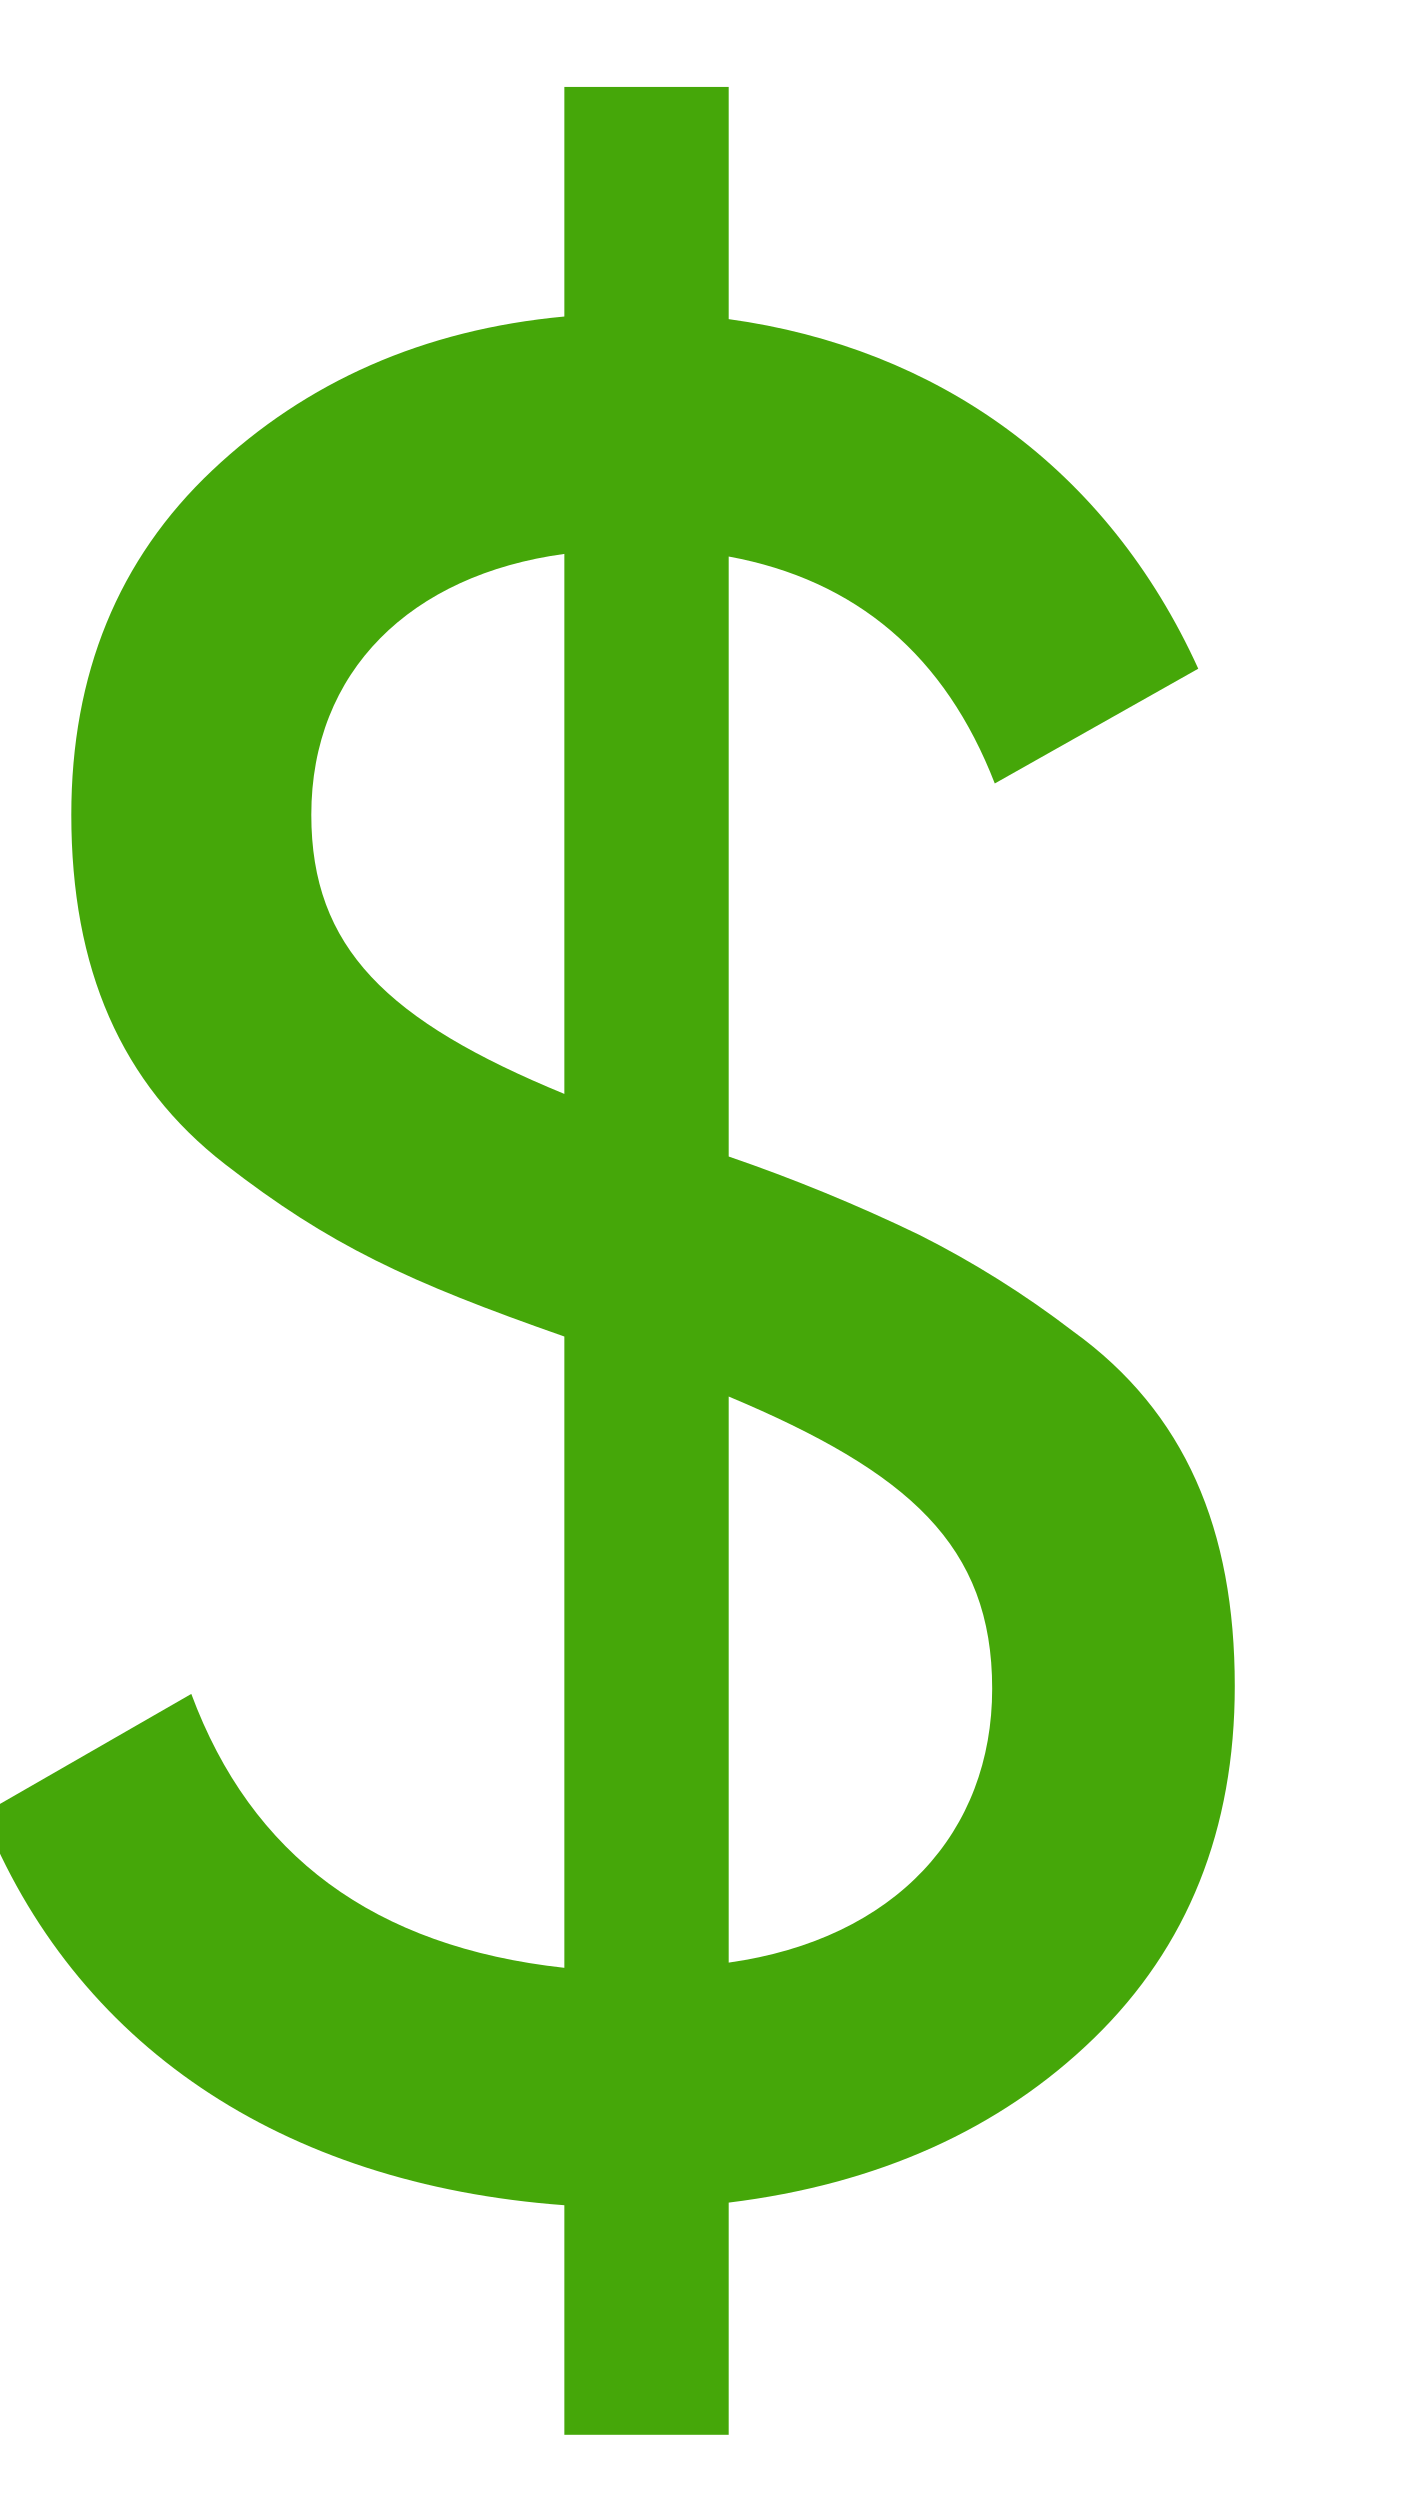
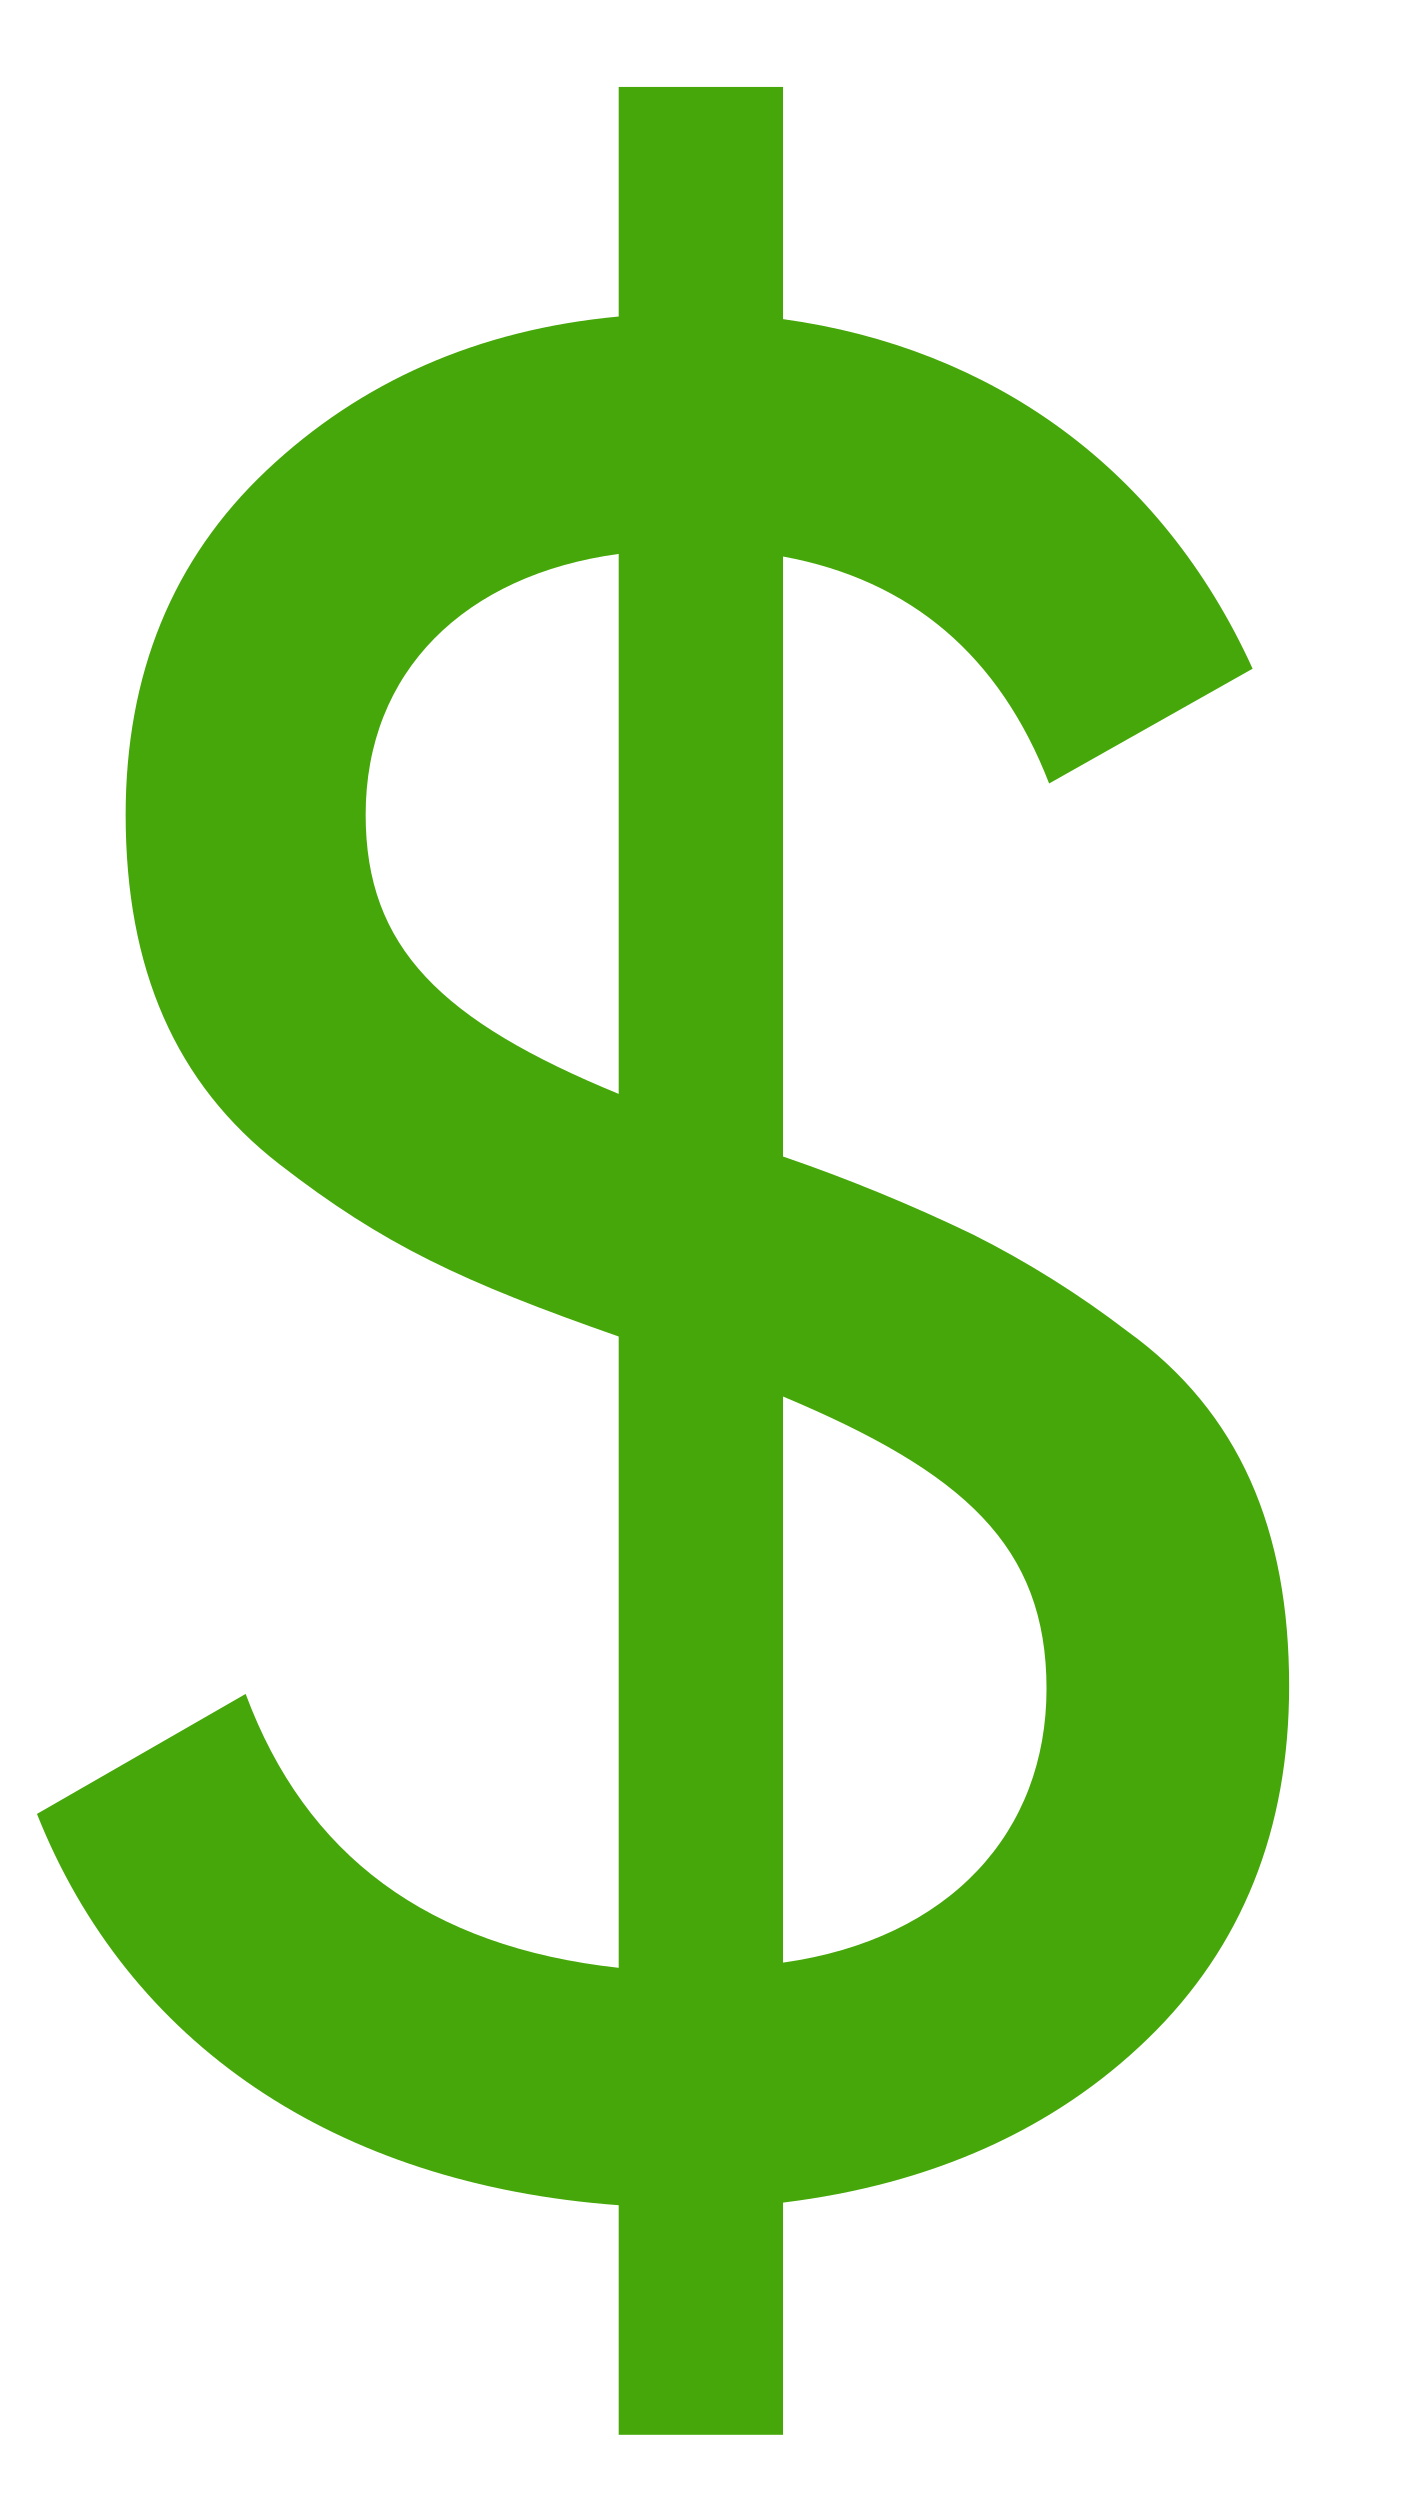
- <svg xmlns="http://www.w3.org/2000/svg" viewBox="1 0 13 23" fill="none">
+ <svg xmlns="http://www.w3.org/2000/svg" viewBox="0.5 0 13 23" fill="none">
  <path d="M12.36 15.512c0-1.44-.456-2.52-1.488-3.264a8.926 8.926 0 00-1.416-.888 15.895 15.895 0 00-1.752-.72V5.12c1.176.216 1.992.912 2.448 2.088l1.872-1.056c-.84-1.848-2.4-2.952-4.32-3.216V.8H6.192v2.112c-1.296.12-2.376.6-3.24 1.416-.864.816-1.296 1.872-1.296 3.168 0 1.416.456 2.472 1.416 3.216.96.744 1.68 1.08 3.12 1.584v5.808c-1.752-.192-2.88-1.032-3.432-2.52L.84 16.688c.84 2.112 2.736 3.408 5.352 3.6V22.4h1.512v-2.136c1.368-.168 2.496-.672 3.36-1.512.864-.84 1.296-1.92 1.296-3.24zM3.864 7.496c0-1.32.912-2.208 2.328-2.4v4.968C4.56 9.392 3.864 8.72 3.864 7.496zm3.84 5.352c1.656.696 2.424 1.368 2.424 2.688s-.888 2.304-2.424 2.52v-5.208z" fill="#45A709" />
</svg>
